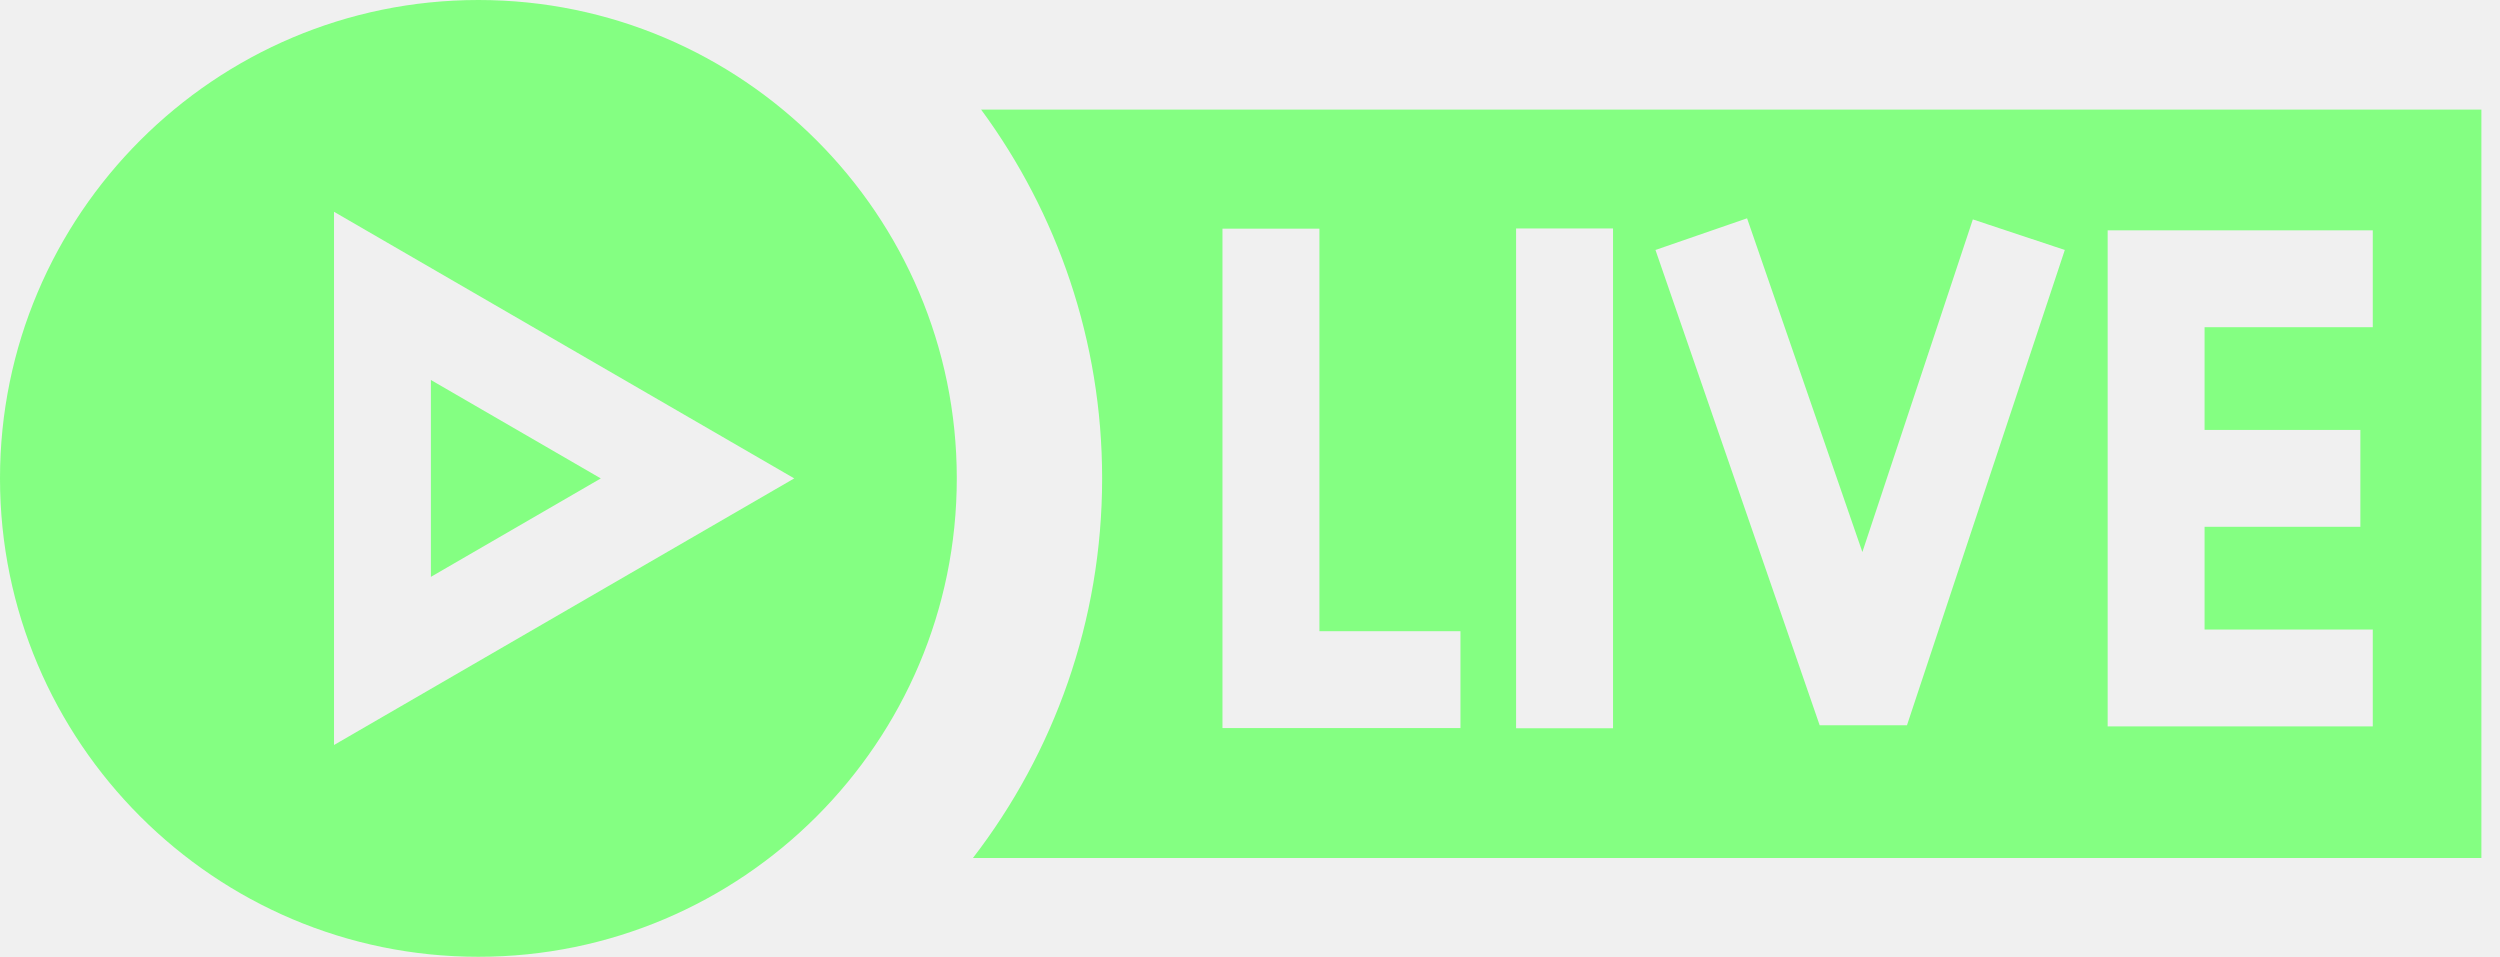
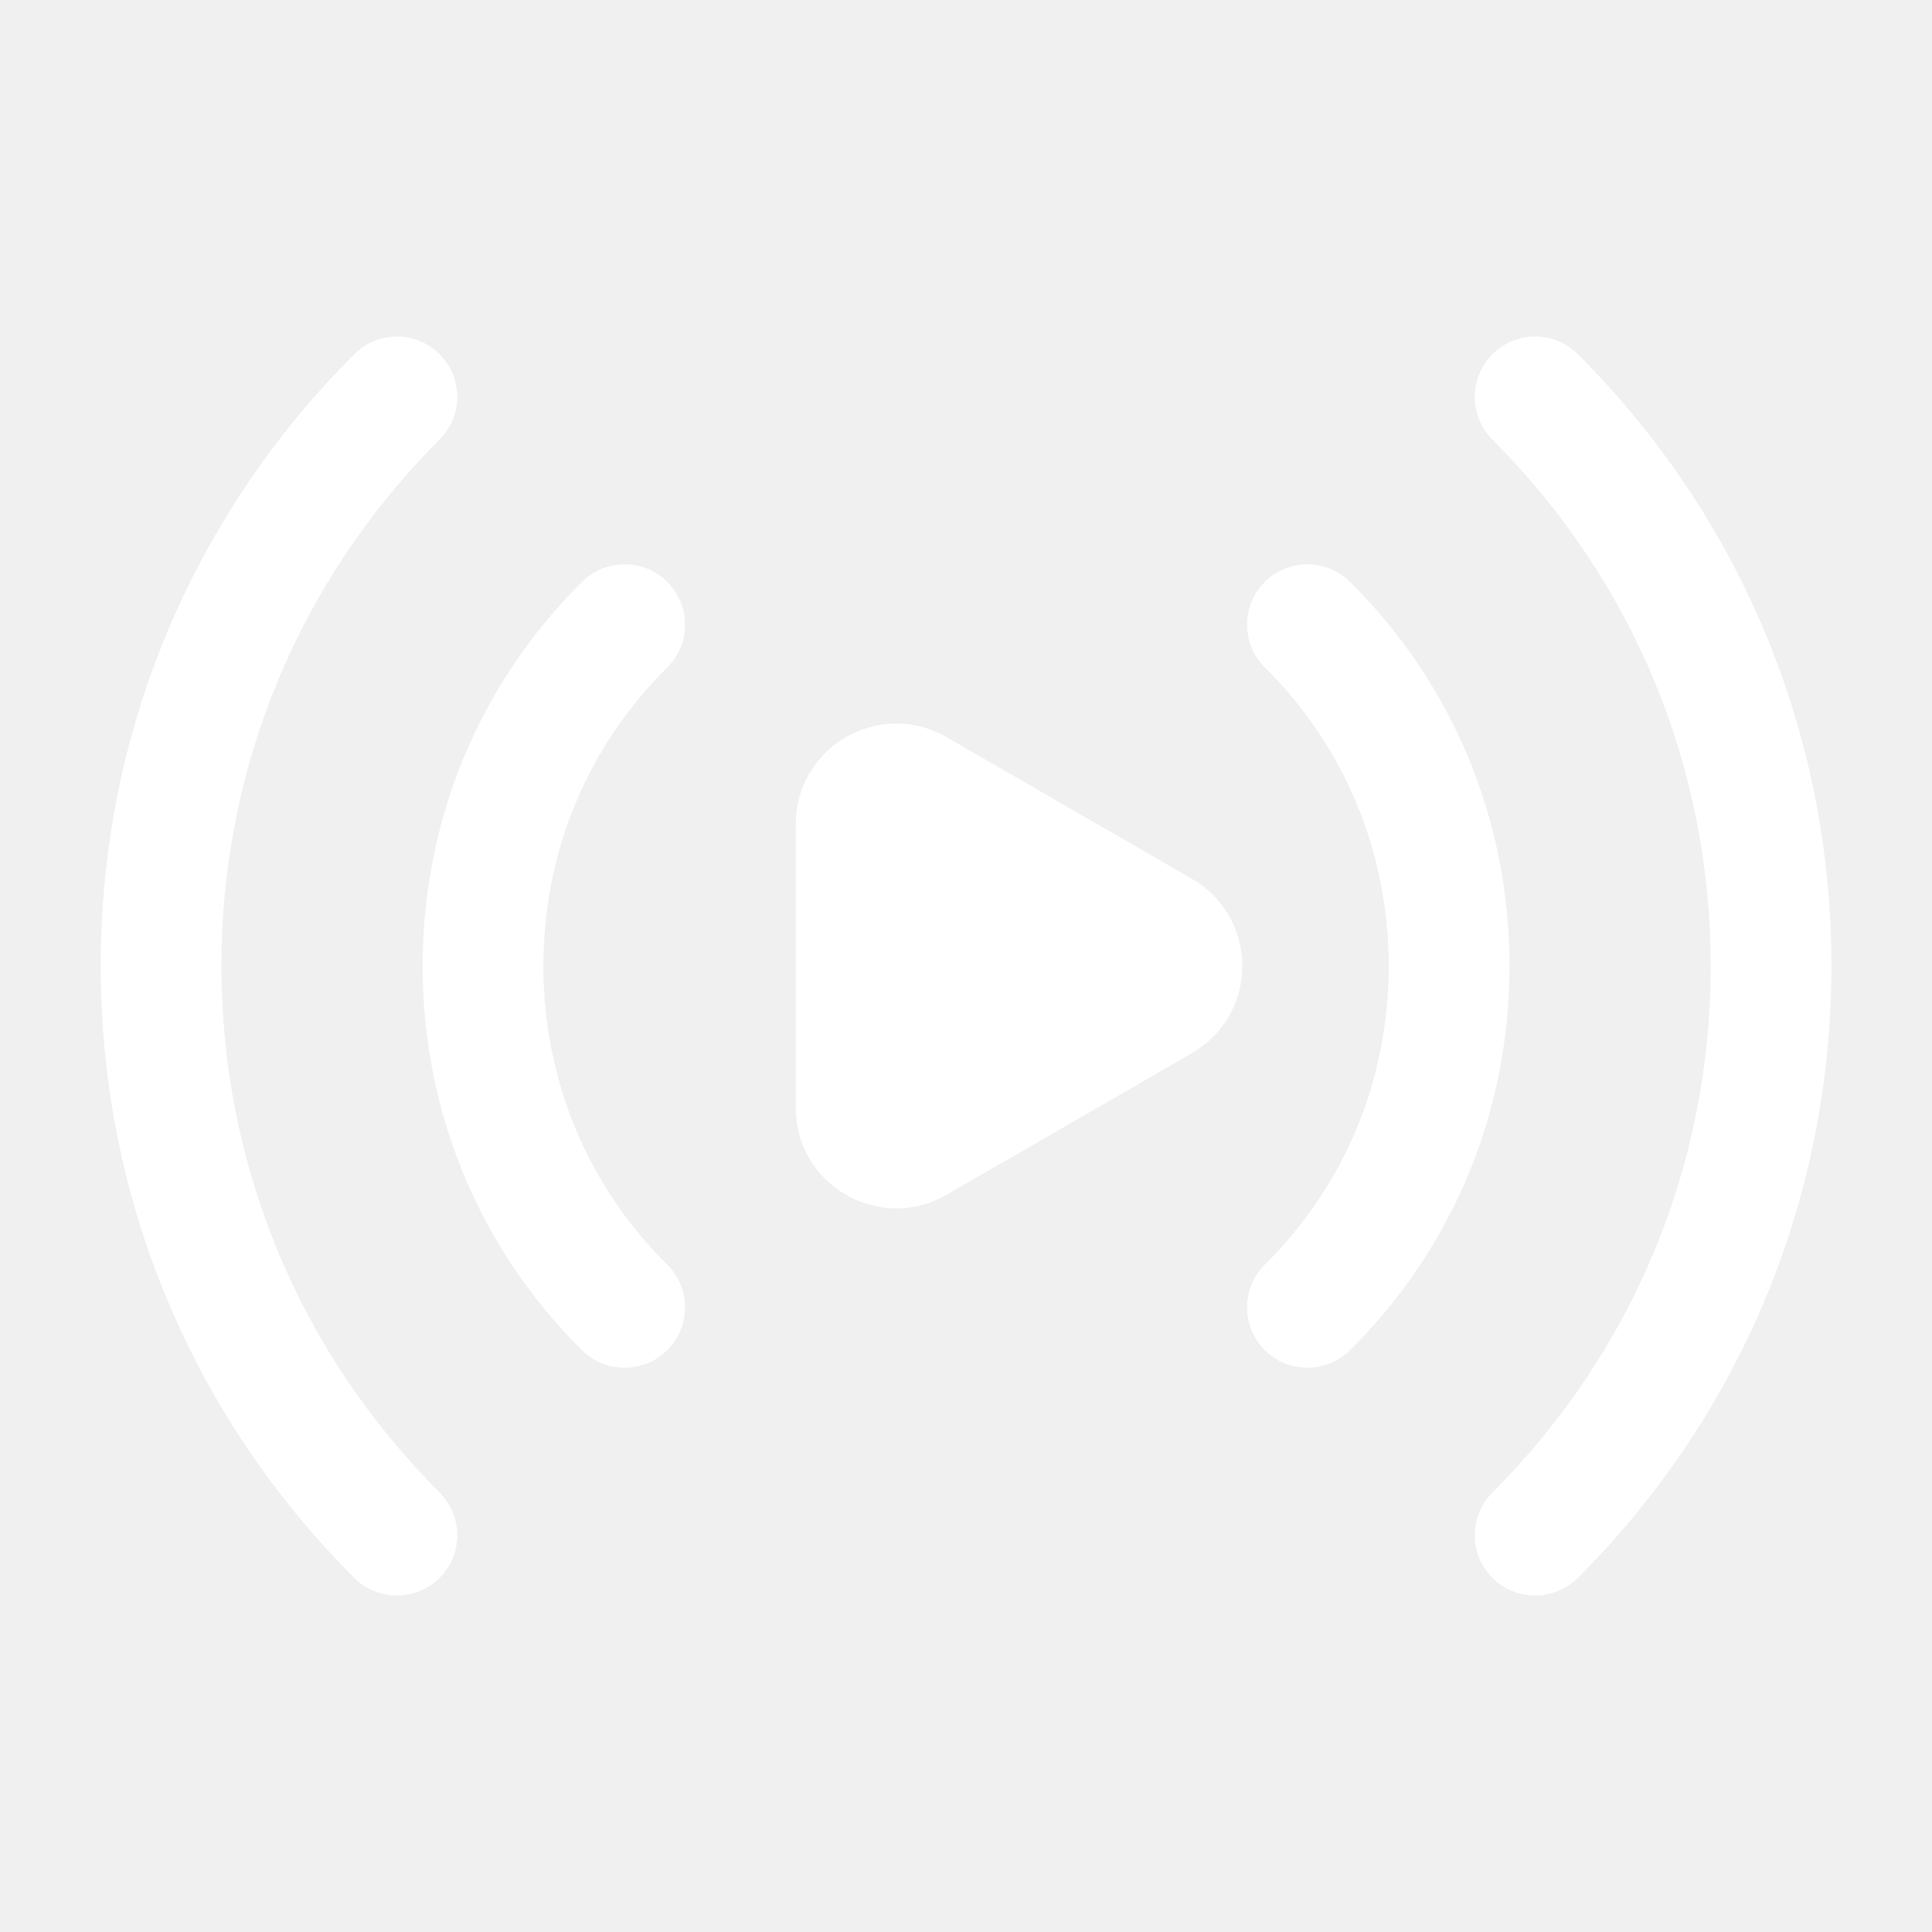
- <svg xmlns="http://www.w3.org/2000/svg" width="81" height="31" viewBox="0 0 81 31" fill="none">
-   <path d="M15.5 0C6.953 0 0 6.953 0 15.5C0 24.047 6.953 31 15.5 31C24.047 31 31 24.047 31 15.5C31 6.953 24.047 0 15.5 0ZM10.822 24.138V6.862L25.733 15.5L10.822 24.138Z" fill="#84FF82" />
-   <path d="M13.961 12.312V18.69L19.466 15.501L13.961 12.312Z" fill="#84FF82" />
-   <path d="M31.789 3.552C34.252 6.901 35.709 11.033 35.709 15.499C35.709 20.124 34.147 24.39 31.523 27.799H80.397V3.552H31.789ZM47.319 23.59H39.608V7.408H42.749V20.45H47.319V23.59ZM52.262 23.596H49.121V7.402H52.262V23.596ZM61.786 23.498H58.957L53.637 8.099L56.605 7.073L60.341 17.886L63.92 7.109L66.9 8.099L61.786 23.498ZM76.878 10.602H71.428V13.929H76.476V17.069H71.428V20.396H76.878V23.536H68.288V7.462H76.878V10.602Z" fill="#84FF82" />
+ <svg xmlns="http://www.w3.org/2000/svg" width="41" height="41" viewBox="0 0 41 41" fill="none">
+   <path d="M25.295 18.65L20.09 15.645C19.419 15.255 18.621 15.257 17.953 15.645C17.285 16.031 16.887 16.721 16.887 17.493V23.505C16.887 24.276 17.285 24.969 17.953 25.354C18.288 25.548 18.655 25.644 19.02 25.644C19.388 25.644 19.755 25.548 20.09 25.354L25.295 22.35C25.963 21.962 26.363 21.27 26.363 20.5C26.363 19.728 25.963 19.036 25.295 18.65Z" fill="white" />
+   <path d="M28.648 12.347C28.147 11.85 27.334 11.851 26.835 12.355C26.338 12.857 26.342 13.669 26.844 14.166C28.539 15.845 29.471 18.095 29.471 20.501C29.471 22.906 28.539 25.156 26.844 26.835C26.342 27.332 26.338 28.144 26.835 28.648C27.087 28.899 27.416 29.025 27.746 29.025C28.072 29.025 28.398 28.902 28.648 28.654C30.831 26.492 32.034 23.594 32.034 20.501C32.034 17.405 30.831 14.511 28.648 12.347Z" fill="white" />
+   <path d="M14.165 12.355C13.667 11.851 12.855 11.85 12.353 12.347C10.17 14.511 8.969 17.407 8.969 20.501C8.969 23.596 10.17 26.492 12.353 28.656C12.602 28.902 12.929 29.025 13.255 29.025C13.585 29.025 13.916 28.899 14.165 28.648C14.664 28.144 14.661 27.332 14.157 26.835C12.462 25.156 11.531 22.906 11.531 20.501C11.531 18.095 12.462 15.845 14.157 14.168C14.661 13.669 14.664 12.857 14.165 12.355Z" fill="white" />
+   <path d="M33.485 7.517C32.984 7.016 32.173 7.016 31.672 7.517C31.172 8.018 31.172 8.829 31.672 9.33C34.658 12.316 36.304 16.282 36.304 20.5C36.304 24.718 34.658 28.687 31.672 31.673C31.172 32.173 31.172 32.985 31.672 33.485C31.923 33.735 32.251 33.859 32.579 33.859C32.907 33.859 33.235 33.735 33.485 33.485C36.954 30.014 38.866 25.402 38.866 20.5C38.866 15.597 36.954 10.987 33.485 7.517Z" fill="white" />
+   <path d="M4.699 20.5C4.699 16.282 6.343 12.314 9.329 9.328C9.829 8.827 9.829 8.018 9.329 7.517C8.828 7.016 8.019 7.016 7.518 7.517C4.048 10.987 2.137 15.597 2.137 20.5C2.137 25.402 4.048 30.014 7.518 33.485C7.767 33.735 8.095 33.859 8.423 33.859C8.751 33.859 9.079 33.735 9.329 33.485C9.829 32.985 9.829 32.173 9.329 31.673C6.343 28.687 4.699 24.718 4.699 20.5Z" fill="white" />
</svg>
